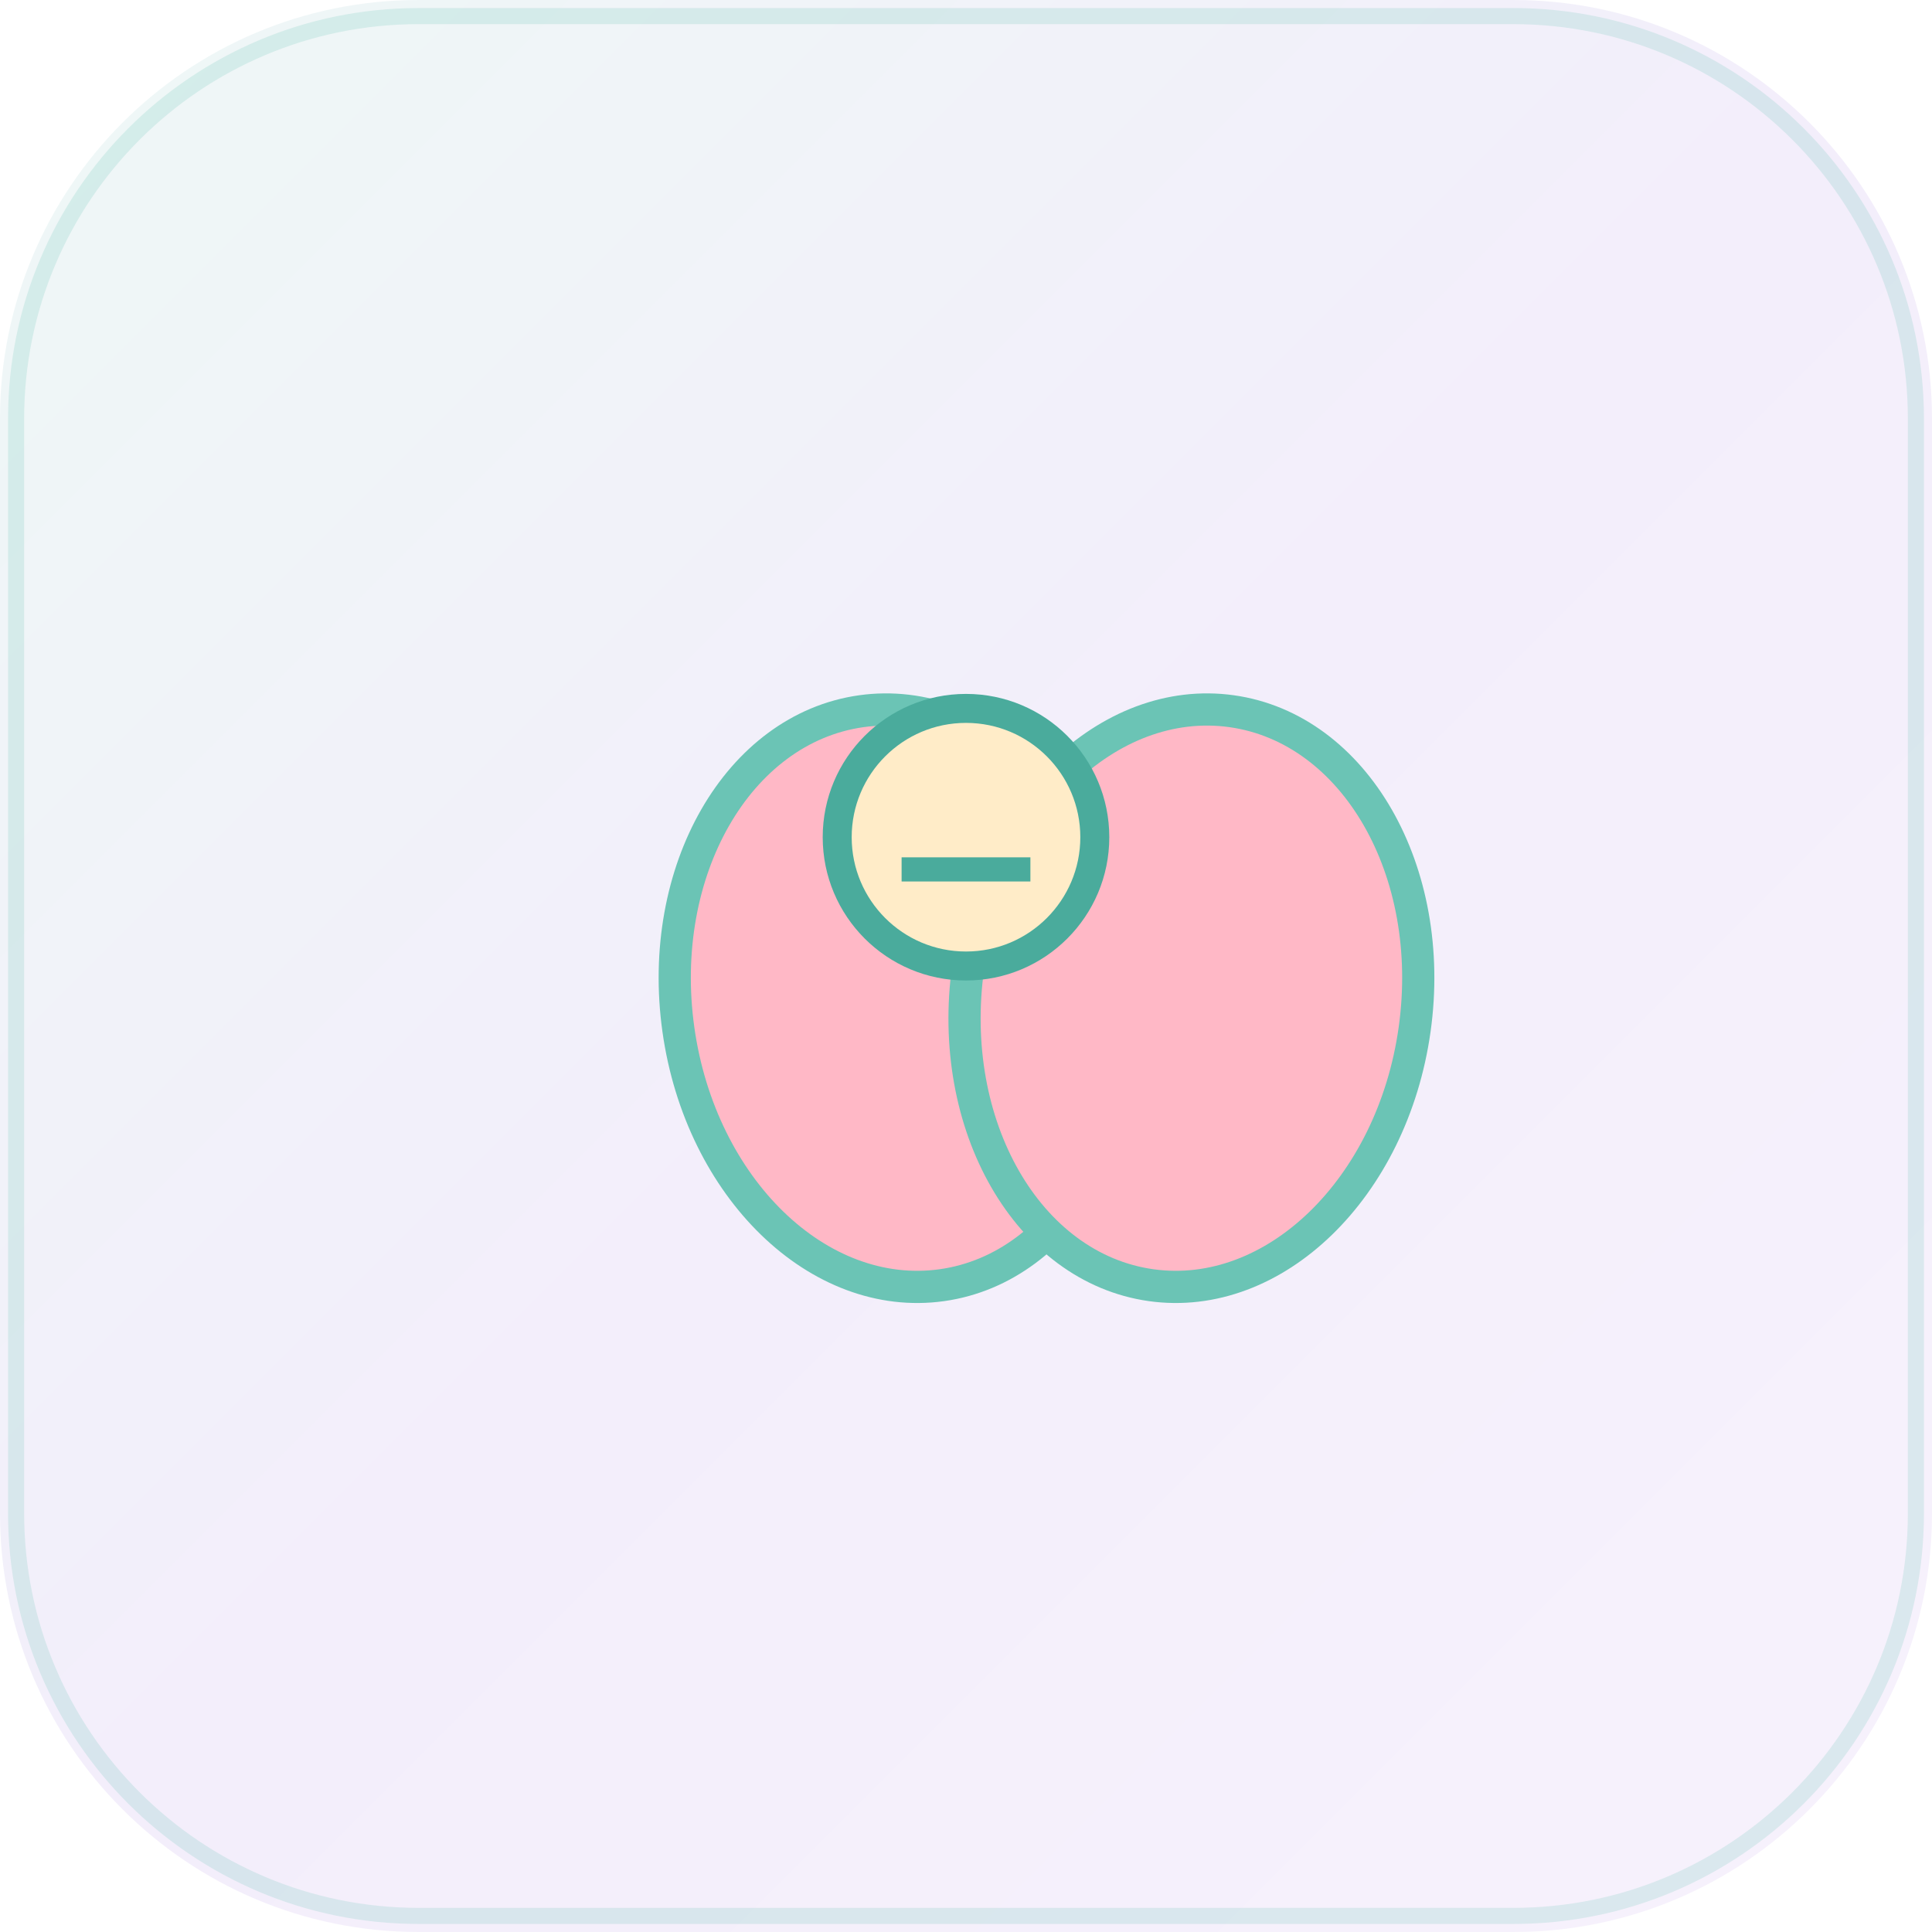
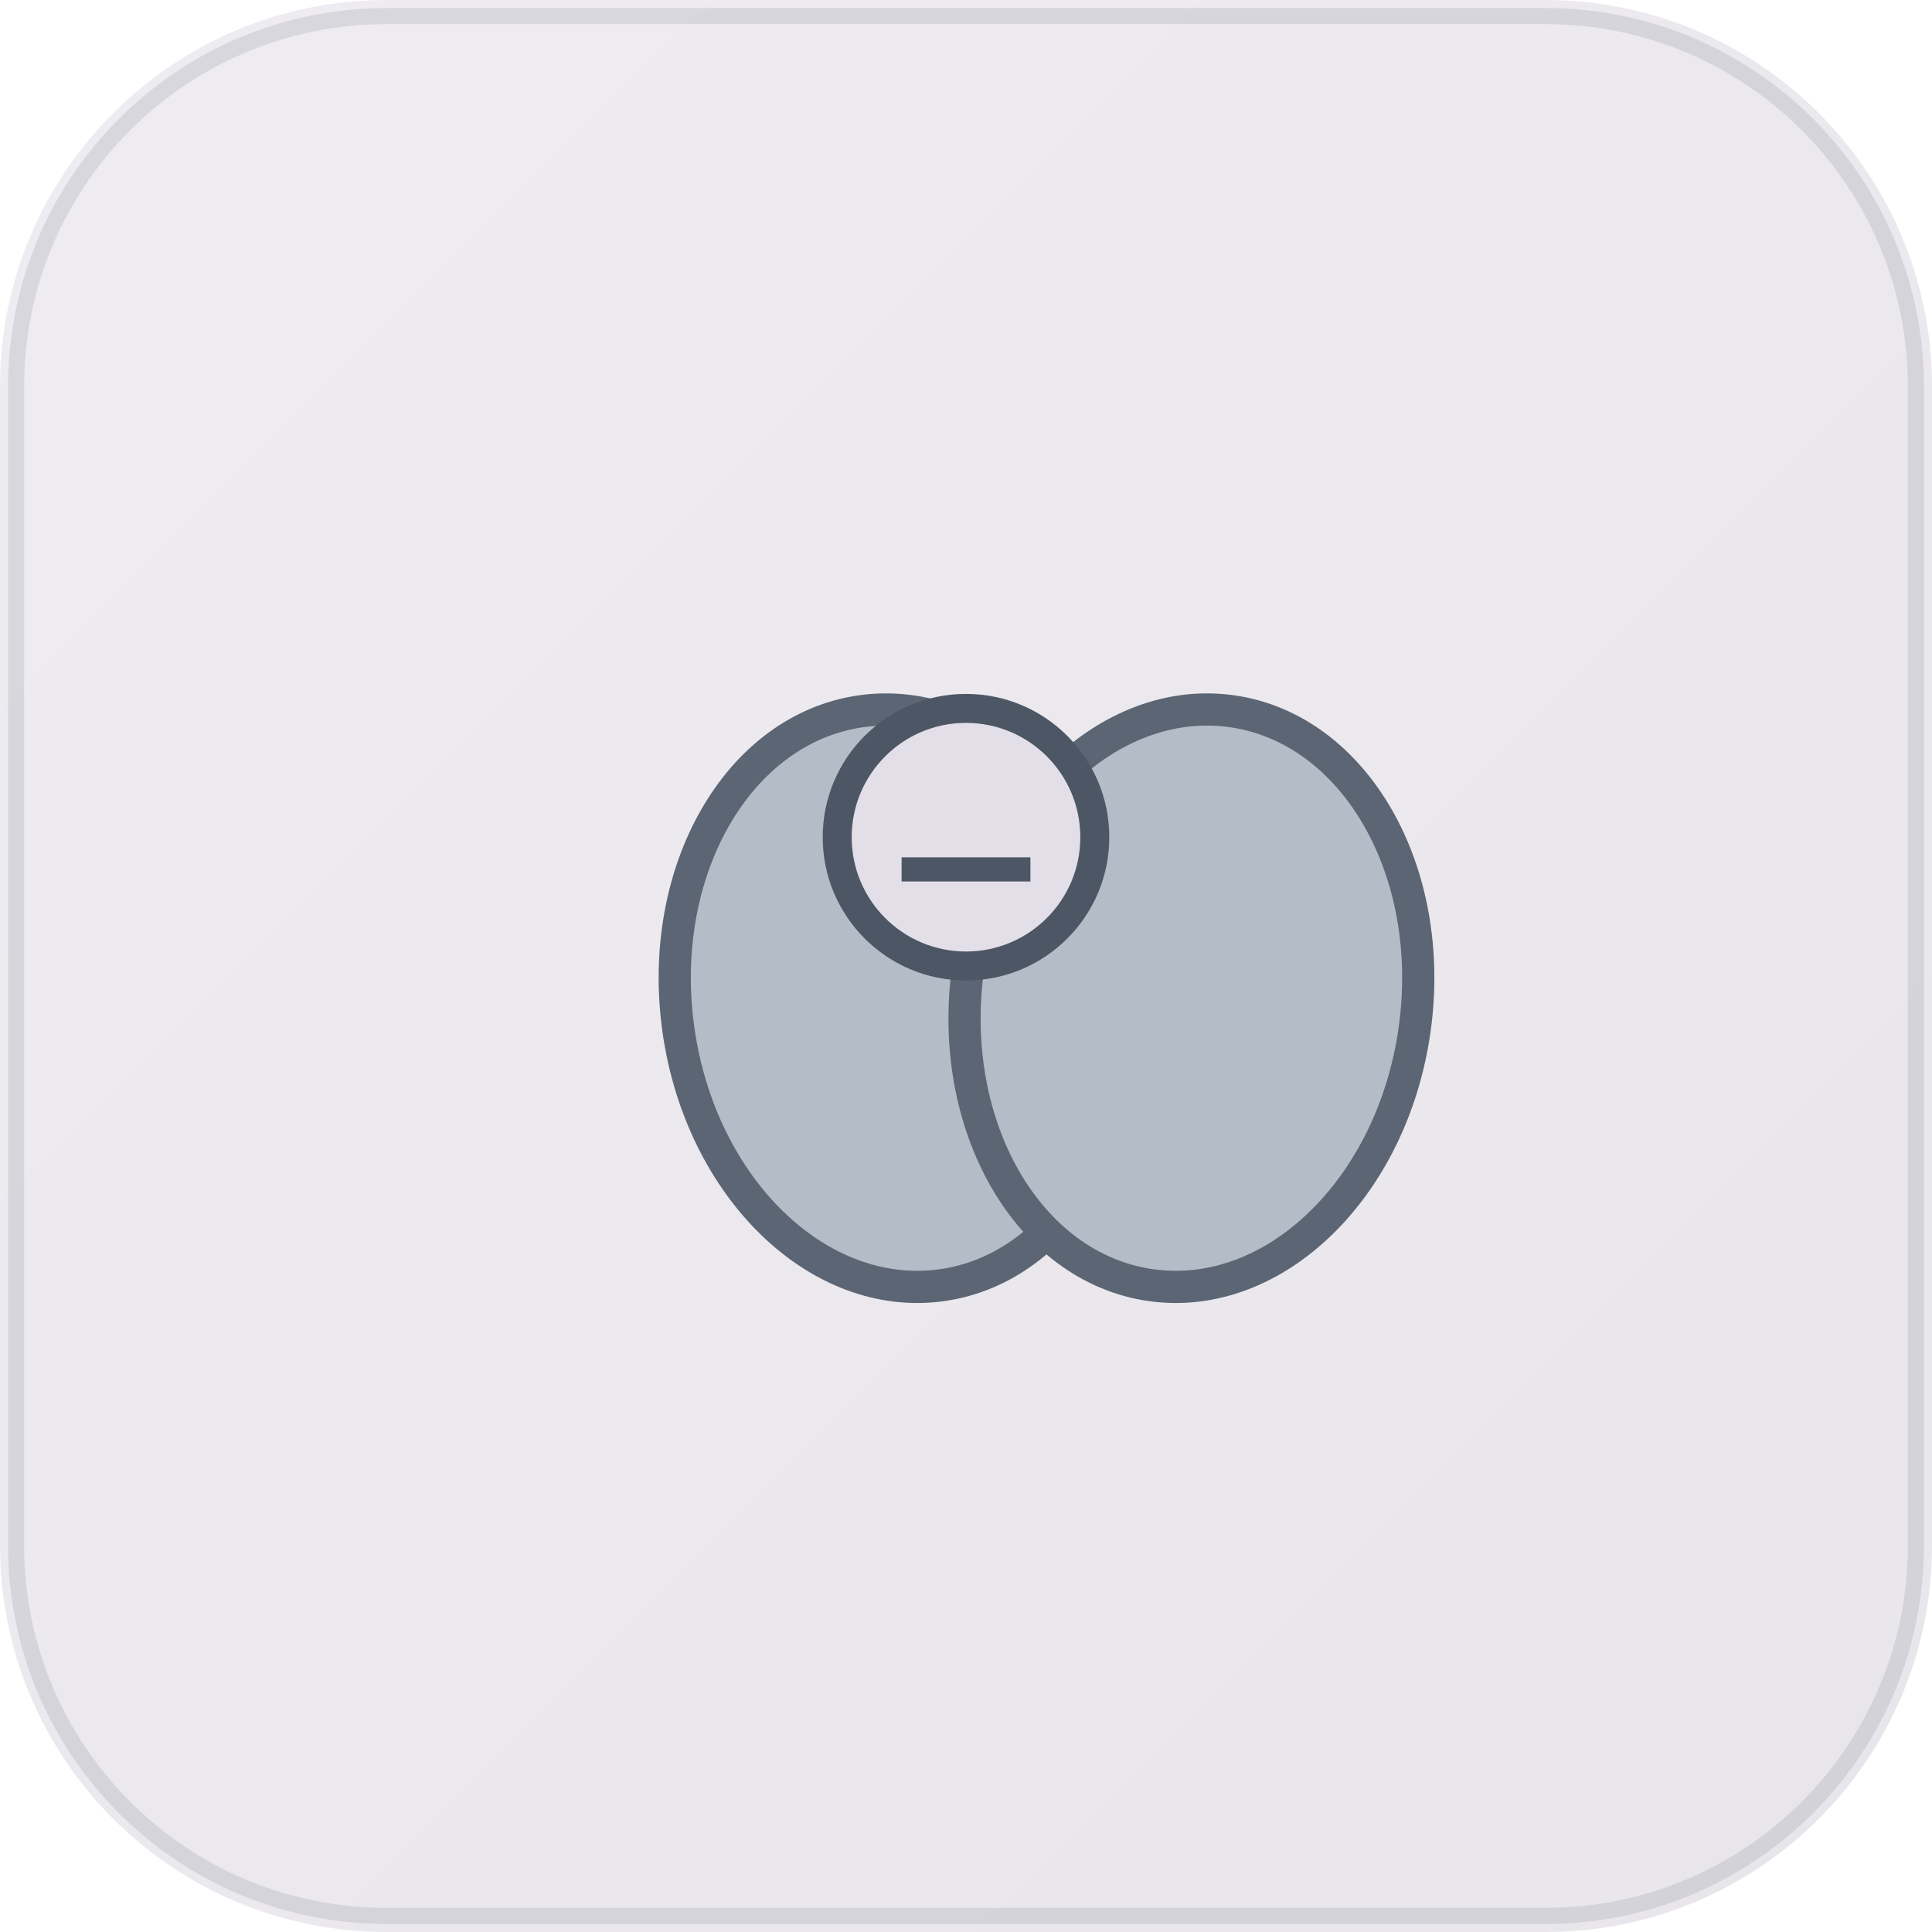
<svg xmlns="http://www.w3.org/2000/svg" viewBox="0 0 120 120" width="120" height="120" role="img" aria-hidden="true">
  <defs>
-     <linearGradient id="bgN-p50" x1="0%" y1="0%" x2="100%" y2="100%">
-       <stop offset="0%" stop-color="#eef8f6" />
-       <stop offset="50%" stop-color="#f3eefb" />
-       <stop offset="100%" stop-color="#f7f2fc" />
+     <linearGradient id="bg-p50" x1="0%" y1="0%" x2="100%" y2="100%">
+       <stop offset="0%" stop-color="#efedf1" />
+       <stop offset="50%" stop-color="#ebe9ee" />
+       <stop offset="100%" stop-color="#e8e6eb" />
    </linearGradient>
  </defs>
-   <rect width="120" height="120" rx="26" fill="url(#bgN-p50)" />
-   <rect x="1" y="1" width="118" height="118" rx="25" fill="none" stroke="rgba(107,196,181,0.2)" stroke-width="1" />
-   <ellipse cx="56" cy="62" rx="14" ry="18" fill="#ffb8c6" stroke="#6bc4b5" stroke-width="2" transform="rotate(-8 56 62)" />
-   <ellipse cx="74" cy="62" rx="14" ry="18" fill="#ffb8c6" stroke="#6bc4b5" stroke-width="2" transform="rotate(8 74 62)" />
-   <circle cx="60" cy="52" r="8" fill="#ffecc8" stroke="#4aab9c" stroke-width="1.8" />
-   <path d="M56 54 H64" stroke="#4aab9c" stroke-width="1.5" />
+   <rect width="120" height="120" rx="24" fill="url(#bg-p50)" />
+   <rect x="1" y="1" width="118" height="118" rx="23" fill="none" stroke="rgba(45,52,64,0.11)" stroke-width="1" />
+   <ellipse cx="56" cy="62" rx="14" ry="18" fill="#b4bcc8" stroke="#5c6573" stroke-width="2" transform="rotate(-8 56 62)" />
+   <ellipse cx="74" cy="62" rx="14" ry="18" fill="#b4bcc8" stroke="#5c6573" stroke-width="2" transform="rotate(8 74 62)" />
+   <circle cx="60" cy="52" r="8" fill="#e2dfe8" stroke="#4d5664" stroke-width="1.8" />
+   <path d="M56 54 H64" stroke="#4d5664" stroke-width="1.5" />
</svg>
